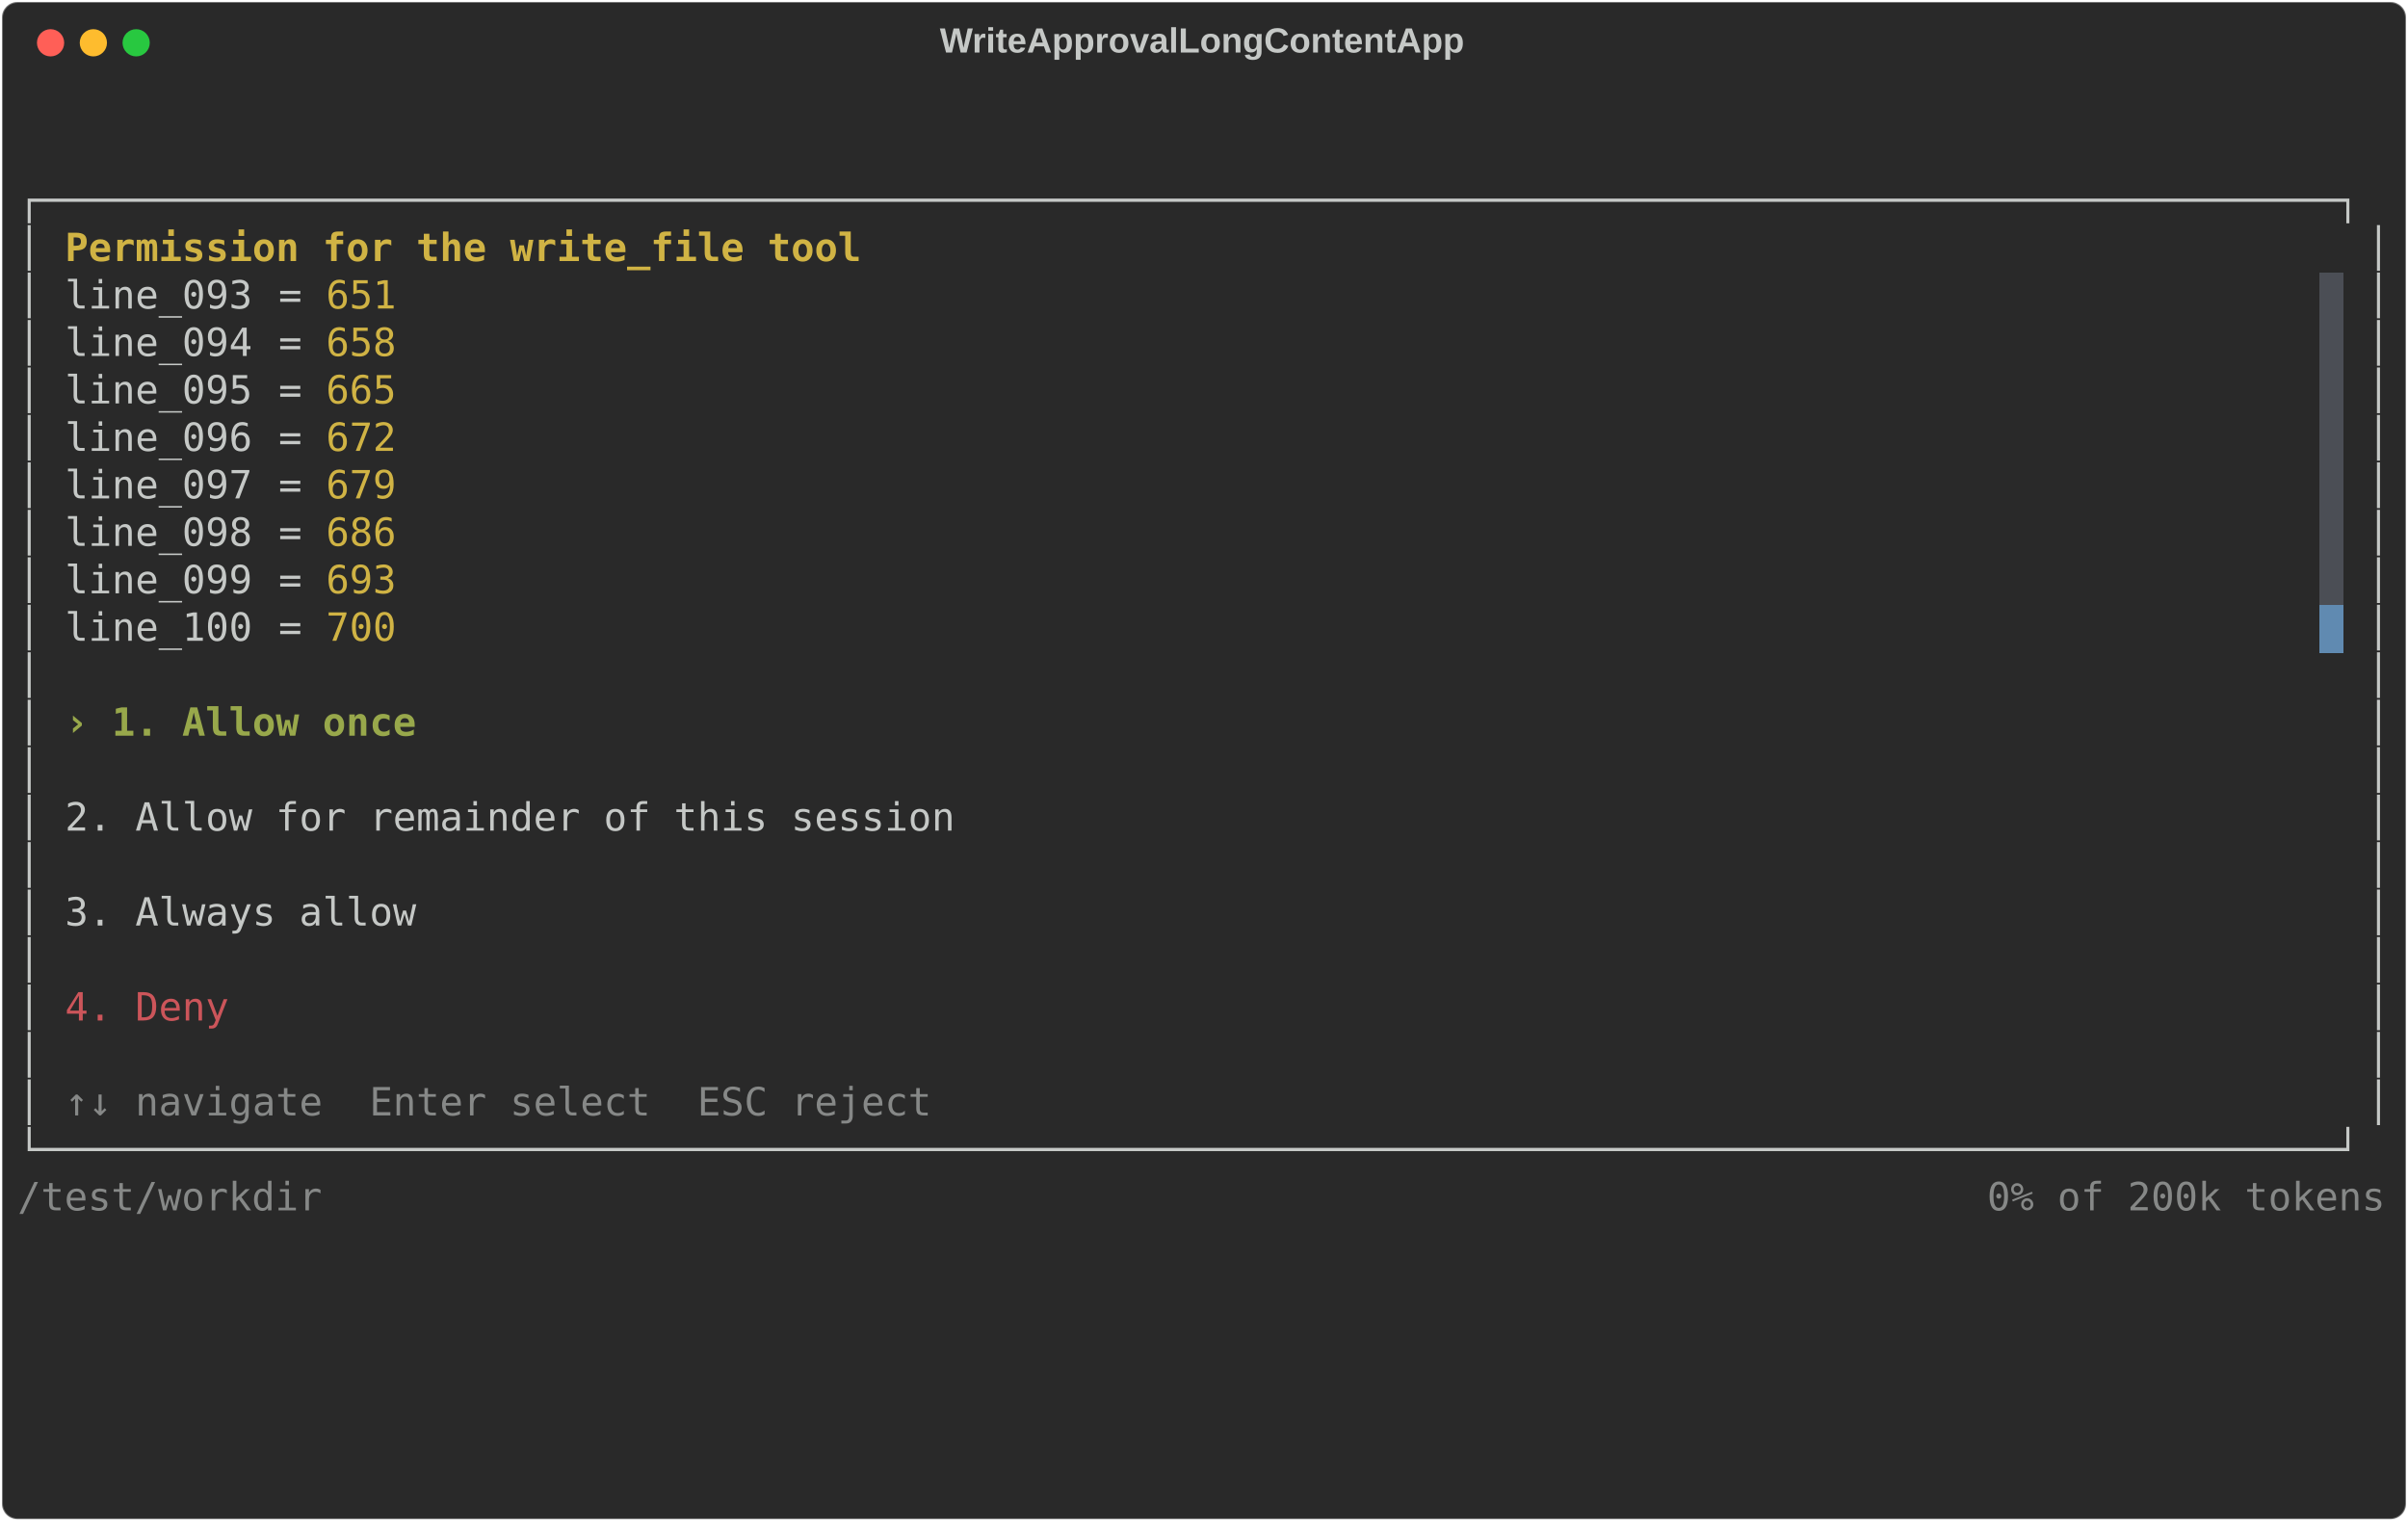
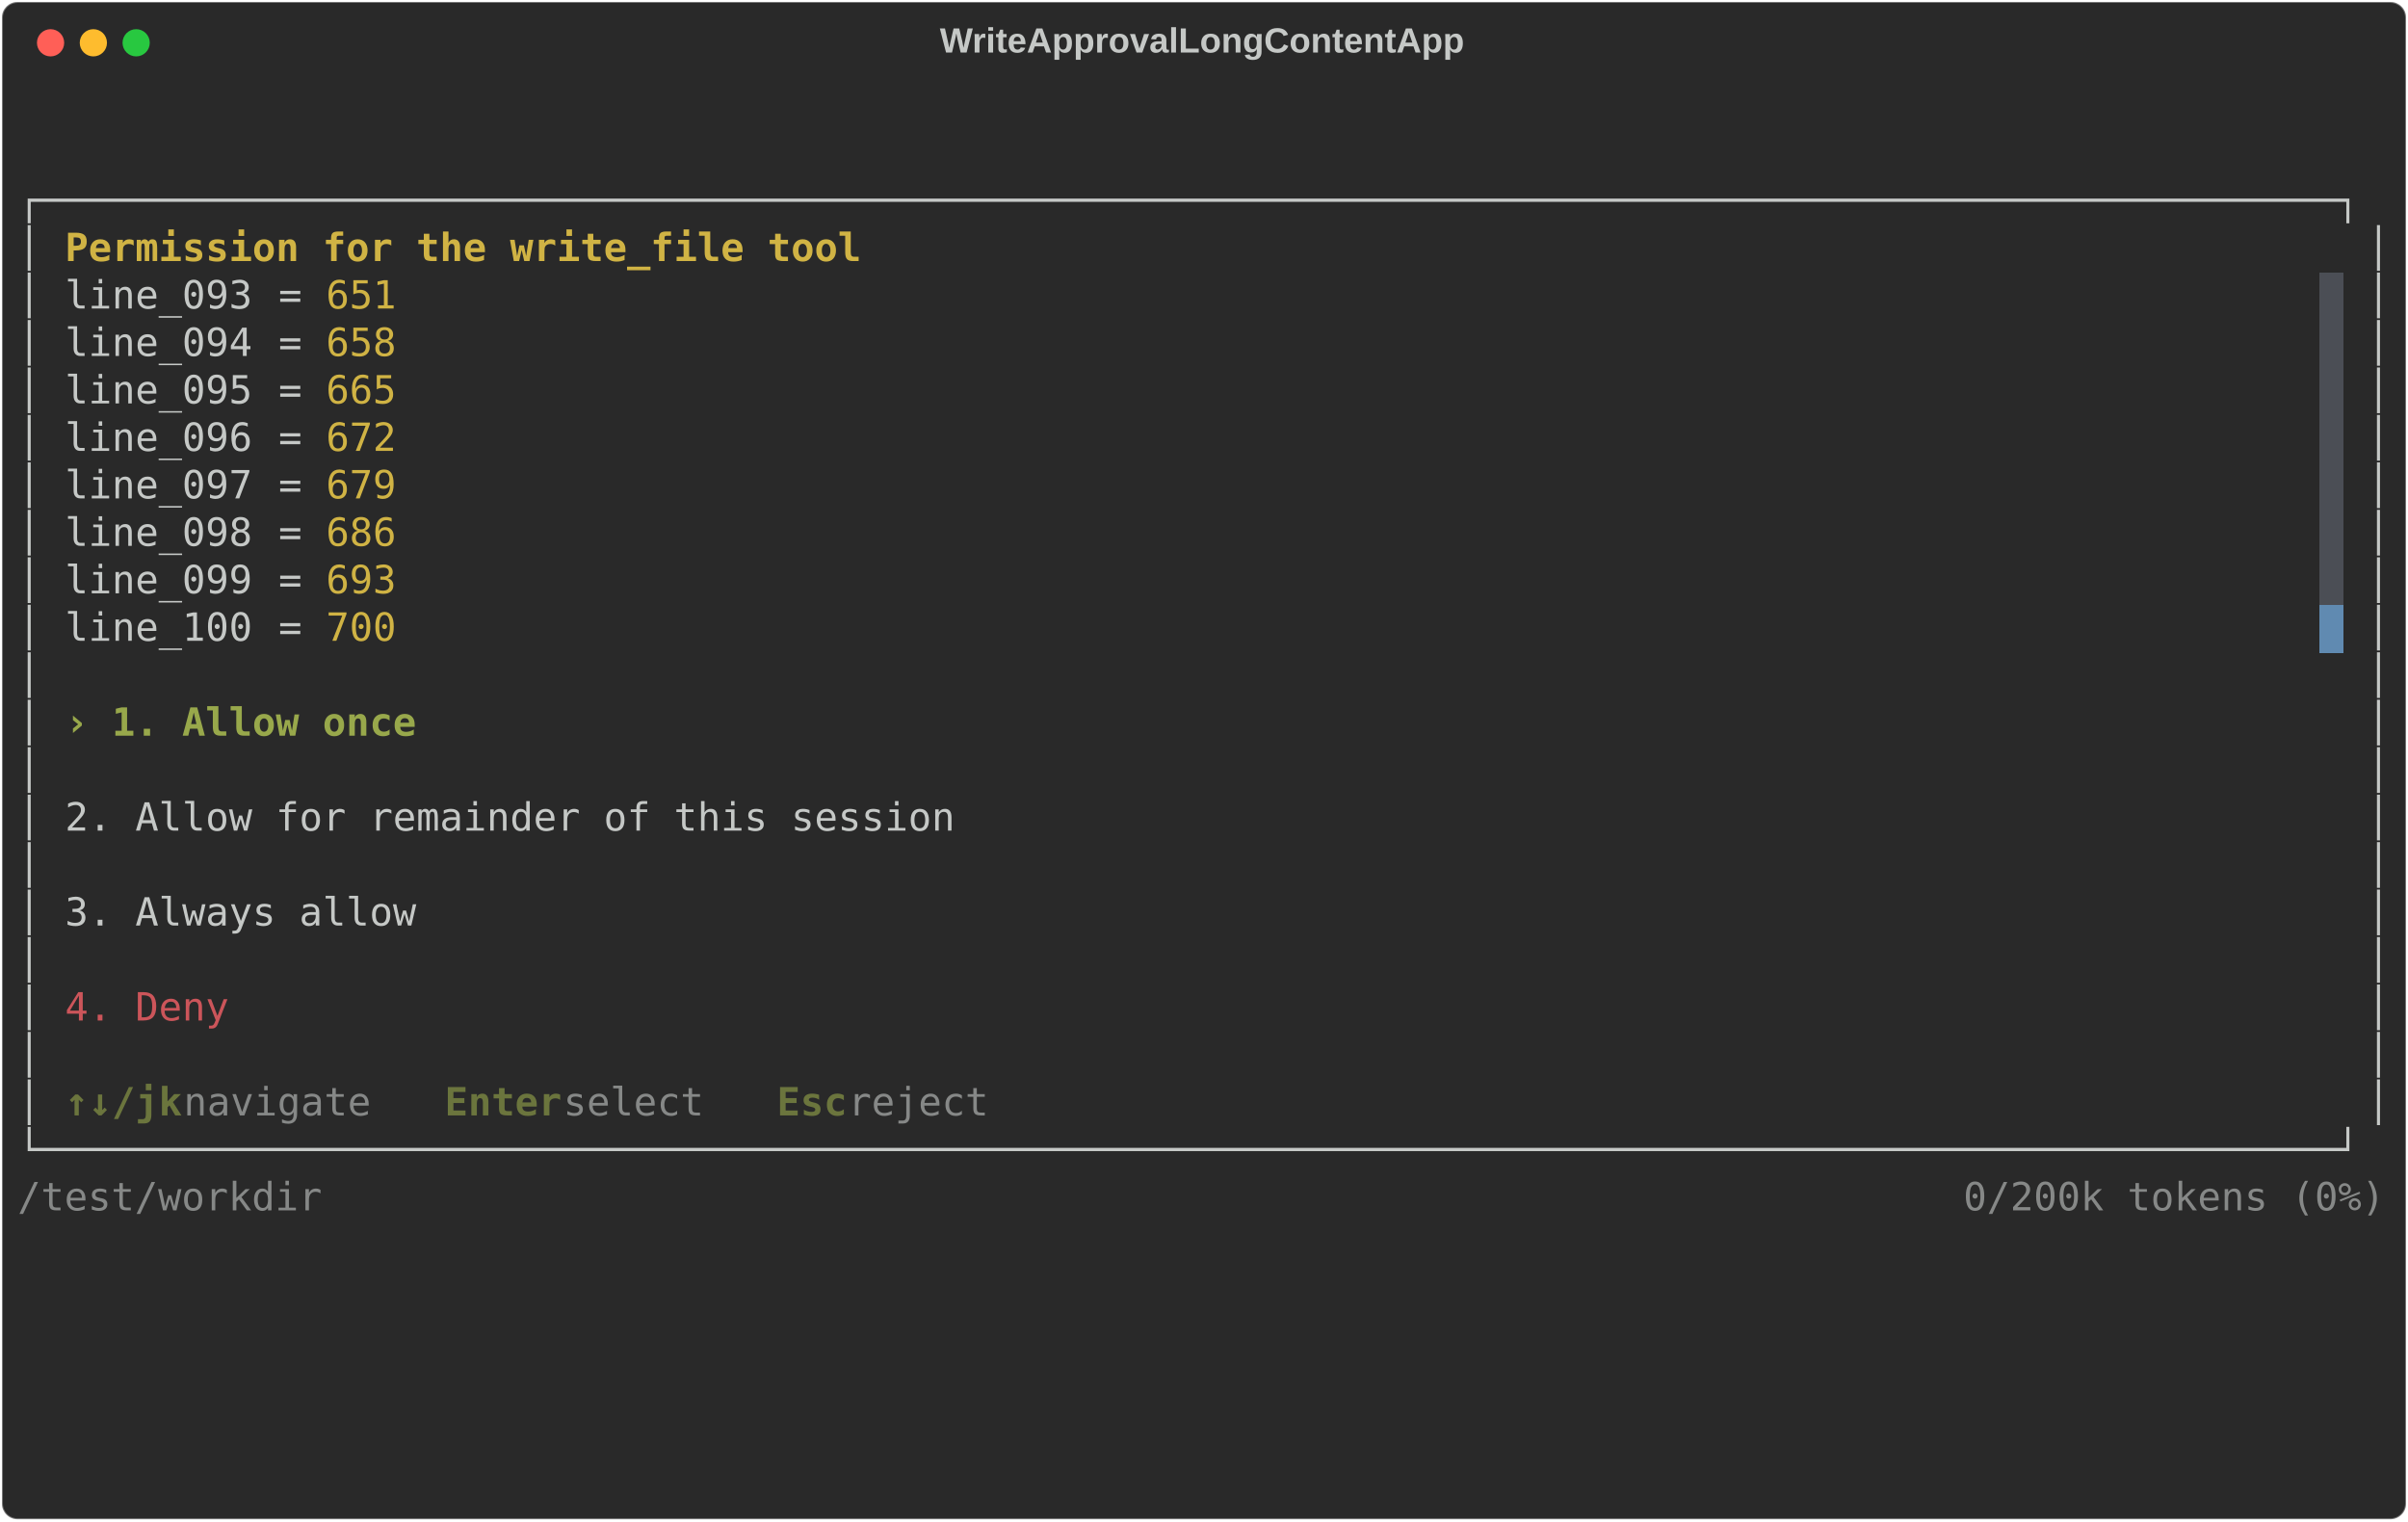
<svg xmlns="http://www.w3.org/2000/svg" class="rich-terminal" viewBox="0 0 1238 782.0">
  <style>

    @font-face {
        font-family: "Fira Code";
        src: local("FiraCode-Regular"),
                url("https://cdnjs.cloudflare.com/ajax/libs/firacode/6.2.0/woff2/FiraCode-Regular.woff2") format("woff2"),
                url("https://cdnjs.cloudflare.com/ajax/libs/firacode/6.2.0/woff/FiraCode-Regular.woff") format("woff");
        font-style: normal;
        font-weight: 400;
    }
    @font-face {
        font-family: "Fira Code";
        src: local("FiraCode-Bold"),
                url("https://cdnjs.cloudflare.com/ajax/libs/firacode/6.2.0/woff2/FiraCode-Bold.woff2") format("woff2"),
                url("https://cdnjs.cloudflare.com/ajax/libs/firacode/6.2.0/woff/FiraCode-Bold.woff") format("woff");
        font-style: bold;
        font-weight: 700;
    }

    .terminal-matrix {
        font-family: Fira Code, monospace;
        font-size: 20px;
        line-height: 24.4px;
        font-variant-east-asian: full-width;
    }

    .terminal-title {
        font-size: 18px;
        font-weight: bold;
        font-family: arial;
    }

    .terminal-r1 { fill: #c5c8c6 }
.terminal-r2 { fill: #d0b344;font-weight: bold }
.terminal-r3 { fill: #d0b344 }
.terminal-r4 { fill: #292929 }
.terminal-r5 { fill: #98a84b;font-weight: bold }
.terminal-r6 { fill: #cc555a }
- .terminal-r7 { fill: #868887 }
+ .terminal-r7 { fill: #6b753d;font-weight: bold }
+ .terminal-r8 { fill: #868887 }
    </style>
  <defs>
    <clipPath id="terminal-clip-terminal">
      <rect x="0" y="0" width="1219.0" height="731.0" />
    </clipPath>
    <clipPath id="terminal-line-0">
      <rect x="0" y="1.5" width="1220" height="24.65" />
    </clipPath>
    <clipPath id="terminal-line-1">
      <rect x="0" y="25.9" width="1220" height="24.65" />
    </clipPath>
    <clipPath id="terminal-line-2">
      <rect x="0" y="50.3" width="1220" height="24.65" />
    </clipPath>
    <clipPath id="terminal-line-3">
      <rect x="0" y="74.7" width="1220" height="24.65" />
    </clipPath>
    <clipPath id="terminal-line-4">
      <rect x="0" y="99.1" width="1220" height="24.65" />
    </clipPath>
    <clipPath id="terminal-line-5">
      <rect x="0" y="123.5" width="1220" height="24.65" />
    </clipPath>
    <clipPath id="terminal-line-6">
      <rect x="0" y="147.9" width="1220" height="24.65" />
    </clipPath>
    <clipPath id="terminal-line-7">
      <rect x="0" y="172.3" width="1220" height="24.65" />
    </clipPath>
    <clipPath id="terminal-line-8">
      <rect x="0" y="196.7" width="1220" height="24.65" />
    </clipPath>
    <clipPath id="terminal-line-9">
      <rect x="0" y="221.1" width="1220" height="24.65" />
    </clipPath>
    <clipPath id="terminal-line-10">
      <rect x="0" y="245.5" width="1220" height="24.65" />
    </clipPath>
    <clipPath id="terminal-line-11">
      <rect x="0" y="269.9" width="1220" height="24.65" />
    </clipPath>
    <clipPath id="terminal-line-12">
      <rect x="0" y="294.3" width="1220" height="24.65" />
    </clipPath>
    <clipPath id="terminal-line-13">
      <rect x="0" y="318.7" width="1220" height="24.65" />
    </clipPath>
    <clipPath id="terminal-line-14">
      <rect x="0" y="343.1" width="1220" height="24.65" />
    </clipPath>
    <clipPath id="terminal-line-15">
      <rect x="0" y="367.5" width="1220" height="24.65" />
    </clipPath>
    <clipPath id="terminal-line-16">
      <rect x="0" y="391.9" width="1220" height="24.65" />
    </clipPath>
    <clipPath id="terminal-line-17">
      <rect x="0" y="416.3" width="1220" height="24.65" />
    </clipPath>
    <clipPath id="terminal-line-18">
      <rect x="0" y="440.7" width="1220" height="24.65" />
    </clipPath>
    <clipPath id="terminal-line-19">
      <rect x="0" y="465.1" width="1220" height="24.65" />
    </clipPath>
    <clipPath id="terminal-line-20">
      <rect x="0" y="489.5" width="1220" height="24.65" />
    </clipPath>
    <clipPath id="terminal-line-21">
      <rect x="0" y="513.9" width="1220" height="24.65" />
    </clipPath>
    <clipPath id="terminal-line-22">
      <rect x="0" y="538.3" width="1220" height="24.65" />
    </clipPath>
    <clipPath id="terminal-line-23">
      <rect x="0" y="562.7" width="1220" height="24.65" />
    </clipPath>
    <clipPath id="terminal-line-24">
      <rect x="0" y="587.1" width="1220" height="24.65" />
    </clipPath>
    <clipPath id="terminal-line-25">
      <rect x="0" y="611.5" width="1220" height="24.65" />
    </clipPath>
    <clipPath id="terminal-line-26">
      <rect x="0" y="635.9" width="1220" height="24.65" />
    </clipPath>
    <clipPath id="terminal-line-27">
      <rect x="0" y="660.3" width="1220" height="24.65" />
    </clipPath>
    <clipPath id="terminal-line-28">
      <rect x="0" y="684.7" width="1220" height="24.65" />
    </clipPath>
  </defs>
  <rect fill="#292929" stroke="rgba(255,255,255,0.35)" stroke-width="1" x="1" y="1" width="1236" height="780" rx="8" />
  <text class="terminal-title" fill="#c5c8c6" text-anchor="middle" x="618" y="27">WriteApprovalLongContentApp</text>
  <g transform="translate(26,22)">
    <circle cx="0" cy="0" r="7" fill="#ff5f57" />
    <circle cx="22" cy="0" r="7" fill="#febc2e" />
    <circle cx="44" cy="0" r="7" fill="#28c840" />
  </g>
  <g transform="translate(9, 41)" clip-path="url(#terminal-clip-terminal)">
    <rect fill="#4b4e55" x="1183.4" y="99.1" width="12.2" height="24.65" shape-rendering="crispEdges" />
    <rect fill="#4b4e55" x="1183.4" y="123.5" width="12.2" height="24.65" shape-rendering="crispEdges" />
    <rect fill="#4b4e55" x="1183.4" y="147.9" width="12.2" height="24.65" shape-rendering="crispEdges" />
    <rect fill="#4b4e55" x="1183.4" y="172.3" width="12.2" height="24.65" shape-rendering="crispEdges" />
    <rect fill="#4b4e55" x="1183.4" y="196.7" width="12.2" height="24.65" shape-rendering="crispEdges" />
    <rect fill="#4b4e55" x="1183.4" y="221.1" width="12.2" height="24.65" shape-rendering="crispEdges" />
    <rect fill="#4b4e55" x="1183.4" y="245.5" width="12.2" height="24.65" shape-rendering="crispEdges" />
    <rect fill="#608ab1" x="1183.4" y="269.9" width="12.2" height="24.65" shape-rendering="crispEdges" />
    <g class="terminal-matrix">
      <text class="terminal-r1" x="1220" y="20" textLength="12.2" clip-path="url(#terminal-line-0)">
</text>
      <text class="terminal-r1" x="1220" y="44.4" textLength="12.2" clip-path="url(#terminal-line-1)">
</text>
      <text class="terminal-r1" x="0" y="68.8" textLength="1220" clip-path="url(#terminal-line-2)">┌──────────────────────────────────────────────────────────────────────────────────────────────────┐</text>
      <text class="terminal-r1" x="1220" y="68.8" textLength="12.2" clip-path="url(#terminal-line-2)">
</text>
      <text class="terminal-r1" x="0" y="93.2" textLength="12.2" clip-path="url(#terminal-line-3)">│</text>
      <text class="terminal-r2" x="24.4" y="93.2" textLength="414.8" clip-path="url(#terminal-line-3)">Permission for the write_file tool</text>
      <text class="terminal-r1" x="1207.8" y="93.2" textLength="12.2" clip-path="url(#terminal-line-3)">│</text>
      <text class="terminal-r1" x="1220" y="93.2" textLength="12.2" clip-path="url(#terminal-line-3)">
</text>
      <text class="terminal-r1" x="0" y="117.6" textLength="12.2" clip-path="url(#terminal-line-4)">│</text>
      <text class="terminal-r1" x="24.4" y="117.6" textLength="97.6" clip-path="url(#terminal-line-4)">line_093</text>
      <text class="terminal-r1" x="134.2" y="117.6" textLength="12.2" clip-path="url(#terminal-line-4)">=</text>
      <text class="terminal-r3" x="158.6" y="117.6" textLength="36.6" clip-path="url(#terminal-line-4)">651</text>
      <text class="terminal-r1" x="1207.8" y="117.6" textLength="12.2" clip-path="url(#terminal-line-4)">│</text>
      <text class="terminal-r1" x="1220" y="117.6" textLength="12.2" clip-path="url(#terminal-line-4)">
</text>
      <text class="terminal-r1" x="0" y="142" textLength="12.2" clip-path="url(#terminal-line-5)">│</text>
      <text class="terminal-r1" x="24.4" y="142" textLength="97.6" clip-path="url(#terminal-line-5)">line_094</text>
      <text class="terminal-r1" x="134.2" y="142" textLength="12.2" clip-path="url(#terminal-line-5)">=</text>
      <text class="terminal-r3" x="158.6" y="142" textLength="36.6" clip-path="url(#terminal-line-5)">658</text>
      <text class="terminal-r1" x="1207.8" y="142" textLength="12.2" clip-path="url(#terminal-line-5)">│</text>
      <text class="terminal-r1" x="1220" y="142" textLength="12.2" clip-path="url(#terminal-line-5)">
</text>
      <text class="terminal-r1" x="0" y="166.4" textLength="12.2" clip-path="url(#terminal-line-6)">│</text>
      <text class="terminal-r1" x="24.4" y="166.4" textLength="97.6" clip-path="url(#terminal-line-6)">line_095</text>
      <text class="terminal-r1" x="134.2" y="166.4" textLength="12.2" clip-path="url(#terminal-line-6)">=</text>
      <text class="terminal-r3" x="158.6" y="166.4" textLength="36.6" clip-path="url(#terminal-line-6)">665</text>
      <text class="terminal-r1" x="1207.8" y="166.4" textLength="12.2" clip-path="url(#terminal-line-6)">│</text>
      <text class="terminal-r1" x="1220" y="166.4" textLength="12.2" clip-path="url(#terminal-line-6)">
</text>
      <text class="terminal-r1" x="0" y="190.8" textLength="12.2" clip-path="url(#terminal-line-7)">│</text>
      <text class="terminal-r1" x="24.4" y="190.8" textLength="97.6" clip-path="url(#terminal-line-7)">line_096</text>
      <text class="terminal-r1" x="134.2" y="190.8" textLength="12.2" clip-path="url(#terminal-line-7)">=</text>
      <text class="terminal-r3" x="158.6" y="190.8" textLength="36.6" clip-path="url(#terminal-line-7)">672</text>
      <text class="terminal-r1" x="1207.8" y="190.8" textLength="12.2" clip-path="url(#terminal-line-7)">│</text>
      <text class="terminal-r1" x="1220" y="190.8" textLength="12.2" clip-path="url(#terminal-line-7)">
</text>
      <text class="terminal-r1" x="0" y="215.2" textLength="12.2" clip-path="url(#terminal-line-8)">│</text>
      <text class="terminal-r1" x="24.4" y="215.2" textLength="97.6" clip-path="url(#terminal-line-8)">line_097</text>
      <text class="terminal-r1" x="134.2" y="215.2" textLength="12.2" clip-path="url(#terminal-line-8)">=</text>
      <text class="terminal-r3" x="158.6" y="215.2" textLength="36.6" clip-path="url(#terminal-line-8)">679</text>
      <text class="terminal-r1" x="1207.8" y="215.2" textLength="12.2" clip-path="url(#terminal-line-8)">│</text>
      <text class="terminal-r1" x="1220" y="215.2" textLength="12.2" clip-path="url(#terminal-line-8)">
</text>
      <text class="terminal-r1" x="0" y="239.6" textLength="12.2" clip-path="url(#terminal-line-9)">│</text>
      <text class="terminal-r1" x="24.4" y="239.6" textLength="97.6" clip-path="url(#terminal-line-9)">line_098</text>
      <text class="terminal-r1" x="134.2" y="239.6" textLength="12.2" clip-path="url(#terminal-line-9)">=</text>
      <text class="terminal-r3" x="158.6" y="239.6" textLength="36.6" clip-path="url(#terminal-line-9)">686</text>
      <text class="terminal-r1" x="1207.8" y="239.6" textLength="12.2" clip-path="url(#terminal-line-9)">│</text>
      <text class="terminal-r1" x="1220" y="239.6" textLength="12.2" clip-path="url(#terminal-line-9)">
</text>
      <text class="terminal-r1" x="0" y="264" textLength="12.2" clip-path="url(#terminal-line-10)">│</text>
      <text class="terminal-r1" x="24.4" y="264" textLength="97.6" clip-path="url(#terminal-line-10)">line_099</text>
      <text class="terminal-r1" x="134.2" y="264" textLength="12.2" clip-path="url(#terminal-line-10)">=</text>
      <text class="terminal-r3" x="158.6" y="264" textLength="36.6" clip-path="url(#terminal-line-10)">693</text>
      <text class="terminal-r1" x="1207.8" y="264" textLength="12.2" clip-path="url(#terminal-line-10)">│</text>
      <text class="terminal-r1" x="1220" y="264" textLength="12.2" clip-path="url(#terminal-line-10)">
</text>
      <text class="terminal-r1" x="0" y="288.4" textLength="12.2" clip-path="url(#terminal-line-11)">│</text>
      <text class="terminal-r1" x="24.4" y="288.4" textLength="97.6" clip-path="url(#terminal-line-11)">line_100</text>
      <text class="terminal-r1" x="134.2" y="288.4" textLength="12.2" clip-path="url(#terminal-line-11)">=</text>
      <text class="terminal-r3" x="158.6" y="288.4" textLength="36.6" clip-path="url(#terminal-line-11)">700</text>
      <text class="terminal-r1" x="1207.8" y="288.4" textLength="12.2" clip-path="url(#terminal-line-11)">│</text>
      <text class="terminal-r1" x="1220" y="288.4" textLength="12.2" clip-path="url(#terminal-line-11)">
</text>
      <text class="terminal-r1" x="0" y="312.8" textLength="12.2" clip-path="url(#terminal-line-12)">│</text>
      <text class="terminal-r1" x="1207.8" y="312.8" textLength="12.2" clip-path="url(#terminal-line-12)">│</text>
      <text class="terminal-r1" x="1220" y="312.8" textLength="12.2" clip-path="url(#terminal-line-12)">
</text>
      <text class="terminal-r1" x="0" y="337.2" textLength="12.2" clip-path="url(#terminal-line-13)">│</text>
      <text class="terminal-r5" x="24.4" y="337.2" textLength="183" clip-path="url(#terminal-line-13)">› 1. Allow once</text>
      <text class="terminal-r1" x="1207.8" y="337.2" textLength="12.2" clip-path="url(#terminal-line-13)">│</text>
      <text class="terminal-r1" x="1220" y="337.2" textLength="12.2" clip-path="url(#terminal-line-13)">
</text>
      <text class="terminal-r1" x="0" y="361.6" textLength="12.2" clip-path="url(#terminal-line-14)">│</text>
      <text class="terminal-r1" x="1207.8" y="361.6" textLength="12.2" clip-path="url(#terminal-line-14)">│</text>
      <text class="terminal-r1" x="1220" y="361.6" textLength="12.2" clip-path="url(#terminal-line-14)">
</text>
      <text class="terminal-r1" x="0" y="386" textLength="12.2" clip-path="url(#terminal-line-15)">│</text>
      <text class="terminal-r1" x="24.4" y="386" textLength="488" clip-path="url(#terminal-line-15)">  2. Allow for remainder of this session</text>
      <text class="terminal-r1" x="1207.8" y="386" textLength="12.2" clip-path="url(#terminal-line-15)">│</text>
      <text class="terminal-r1" x="1220" y="386" textLength="12.2" clip-path="url(#terminal-line-15)">
</text>
      <text class="terminal-r1" x="0" y="410.4" textLength="12.2" clip-path="url(#terminal-line-16)">│</text>
      <text class="terminal-r1" x="1207.8" y="410.4" textLength="12.2" clip-path="url(#terminal-line-16)">│</text>
      <text class="terminal-r1" x="1220" y="410.4" textLength="12.2" clip-path="url(#terminal-line-16)">
</text>
      <text class="terminal-r1" x="0" y="434.8" textLength="12.2" clip-path="url(#terminal-line-17)">│</text>
      <text class="terminal-r1" x="24.4" y="434.8" textLength="207.4" clip-path="url(#terminal-line-17)">  3. Always allow</text>
      <text class="terminal-r1" x="1207.8" y="434.8" textLength="12.2" clip-path="url(#terminal-line-17)">│</text>
      <text class="terminal-r1" x="1220" y="434.8" textLength="12.2" clip-path="url(#terminal-line-17)">
</text>
      <text class="terminal-r1" x="0" y="459.2" textLength="12.2" clip-path="url(#terminal-line-18)">│</text>
      <text class="terminal-r1" x="1207.8" y="459.2" textLength="12.2" clip-path="url(#terminal-line-18)">│</text>
      <text class="terminal-r1" x="1220" y="459.2" textLength="12.2" clip-path="url(#terminal-line-18)">
</text>
      <text class="terminal-r1" x="0" y="483.6" textLength="12.2" clip-path="url(#terminal-line-19)">│</text>
      <text class="terminal-r6" x="24.4" y="483.6" textLength="109.8" clip-path="url(#terminal-line-19)">  4. Deny</text>
      <text class="terminal-r1" x="1207.8" y="483.6" textLength="12.2" clip-path="url(#terminal-line-19)">│</text>
      <text class="terminal-r1" x="1220" y="483.6" textLength="12.2" clip-path="url(#terminal-line-19)">
</text>
      <text class="terminal-r1" x="0" y="508" textLength="12.2" clip-path="url(#terminal-line-20)">│</text>
      <text class="terminal-r1" x="1207.8" y="508" textLength="12.2" clip-path="url(#terminal-line-20)">│</text>
      <text class="terminal-r1" x="1220" y="508" textLength="12.2" clip-path="url(#terminal-line-20)">
</text>
      <text class="terminal-r1" x="0" y="532.4" textLength="12.2" clip-path="url(#terminal-line-21)">│</text>
-       <text class="terminal-r7" x="24.4" y="532.4" textLength="451.4" clip-path="url(#terminal-line-21)">↑↓ navigate  Enter select  ESC reject</text>
+       <text class="terminal-r7" x="24.4" y="532.4" textLength="61" clip-path="url(#terminal-line-21)">↑↓/jk</text>
+       <text class="terminal-r8" x="85.4" y="532.4" textLength="134.2" clip-path="url(#terminal-line-21)"> navigate  </text>
+       <text class="terminal-r7" x="219.6" y="532.4" textLength="61" clip-path="url(#terminal-line-21)">Enter</text>
+       <text class="terminal-r8" x="280.6" y="532.4" textLength="109.8" clip-path="url(#terminal-line-21)"> select  </text>
+       <text class="terminal-r7" x="390.4" y="532.4" textLength="36.6" clip-path="url(#terminal-line-21)">Esc</text>
+       <text class="terminal-r8" x="427" y="532.4" textLength="85.4" clip-path="url(#terminal-line-21)"> reject</text>
      <text class="terminal-r1" x="1207.8" y="532.4" textLength="12.2" clip-path="url(#terminal-line-21)">│</text>
      <text class="terminal-r1" x="1220" y="532.4" textLength="12.2" clip-path="url(#terminal-line-21)">
</text>
      <text class="terminal-r1" x="0" y="556.8" textLength="1220" clip-path="url(#terminal-line-22)">└──────────────────────────────────────────────────────────────────────────────────────────────────┘</text>
      <text class="terminal-r1" x="1220" y="556.8" textLength="12.2" clip-path="url(#terminal-line-22)">
</text>
-       <text class="terminal-r7" x="0" y="581.2" textLength="158.6" clip-path="url(#terminal-line-23)">/test/workdir</text>
-       <text class="terminal-r7" x="1012.6" y="581.2" textLength="207.4" clip-path="url(#terminal-line-23)">0% of 200k tokens</text>
+       <text class="terminal-r8" x="0" y="581.2" textLength="158.6" clip-path="url(#terminal-line-23)">/test/workdir</text>
+       <text class="terminal-r8" x="1000.4" y="581.2" textLength="219.6" clip-path="url(#terminal-line-23)">0/200k tokens (0%)</text>
      <text class="terminal-r1" x="1220" y="581.2" textLength="12.2" clip-path="url(#terminal-line-23)">
</text>
      <text class="terminal-r1" x="1220" y="605.6" textLength="12.2" clip-path="url(#terminal-line-24)">
</text>
      <text class="terminal-r1" x="1220" y="630" textLength="12.2" clip-path="url(#terminal-line-25)">
</text>
      <text class="terminal-r1" x="1220" y="654.4" textLength="12.2" clip-path="url(#terminal-line-26)">
</text>
      <text class="terminal-r1" x="1220" y="678.8" textLength="12.2" clip-path="url(#terminal-line-27)">
</text>
      <text class="terminal-r1" x="1220" y="703.2" textLength="12.2" clip-path="url(#terminal-line-28)">
</text>
    </g>
  </g>
</svg>
